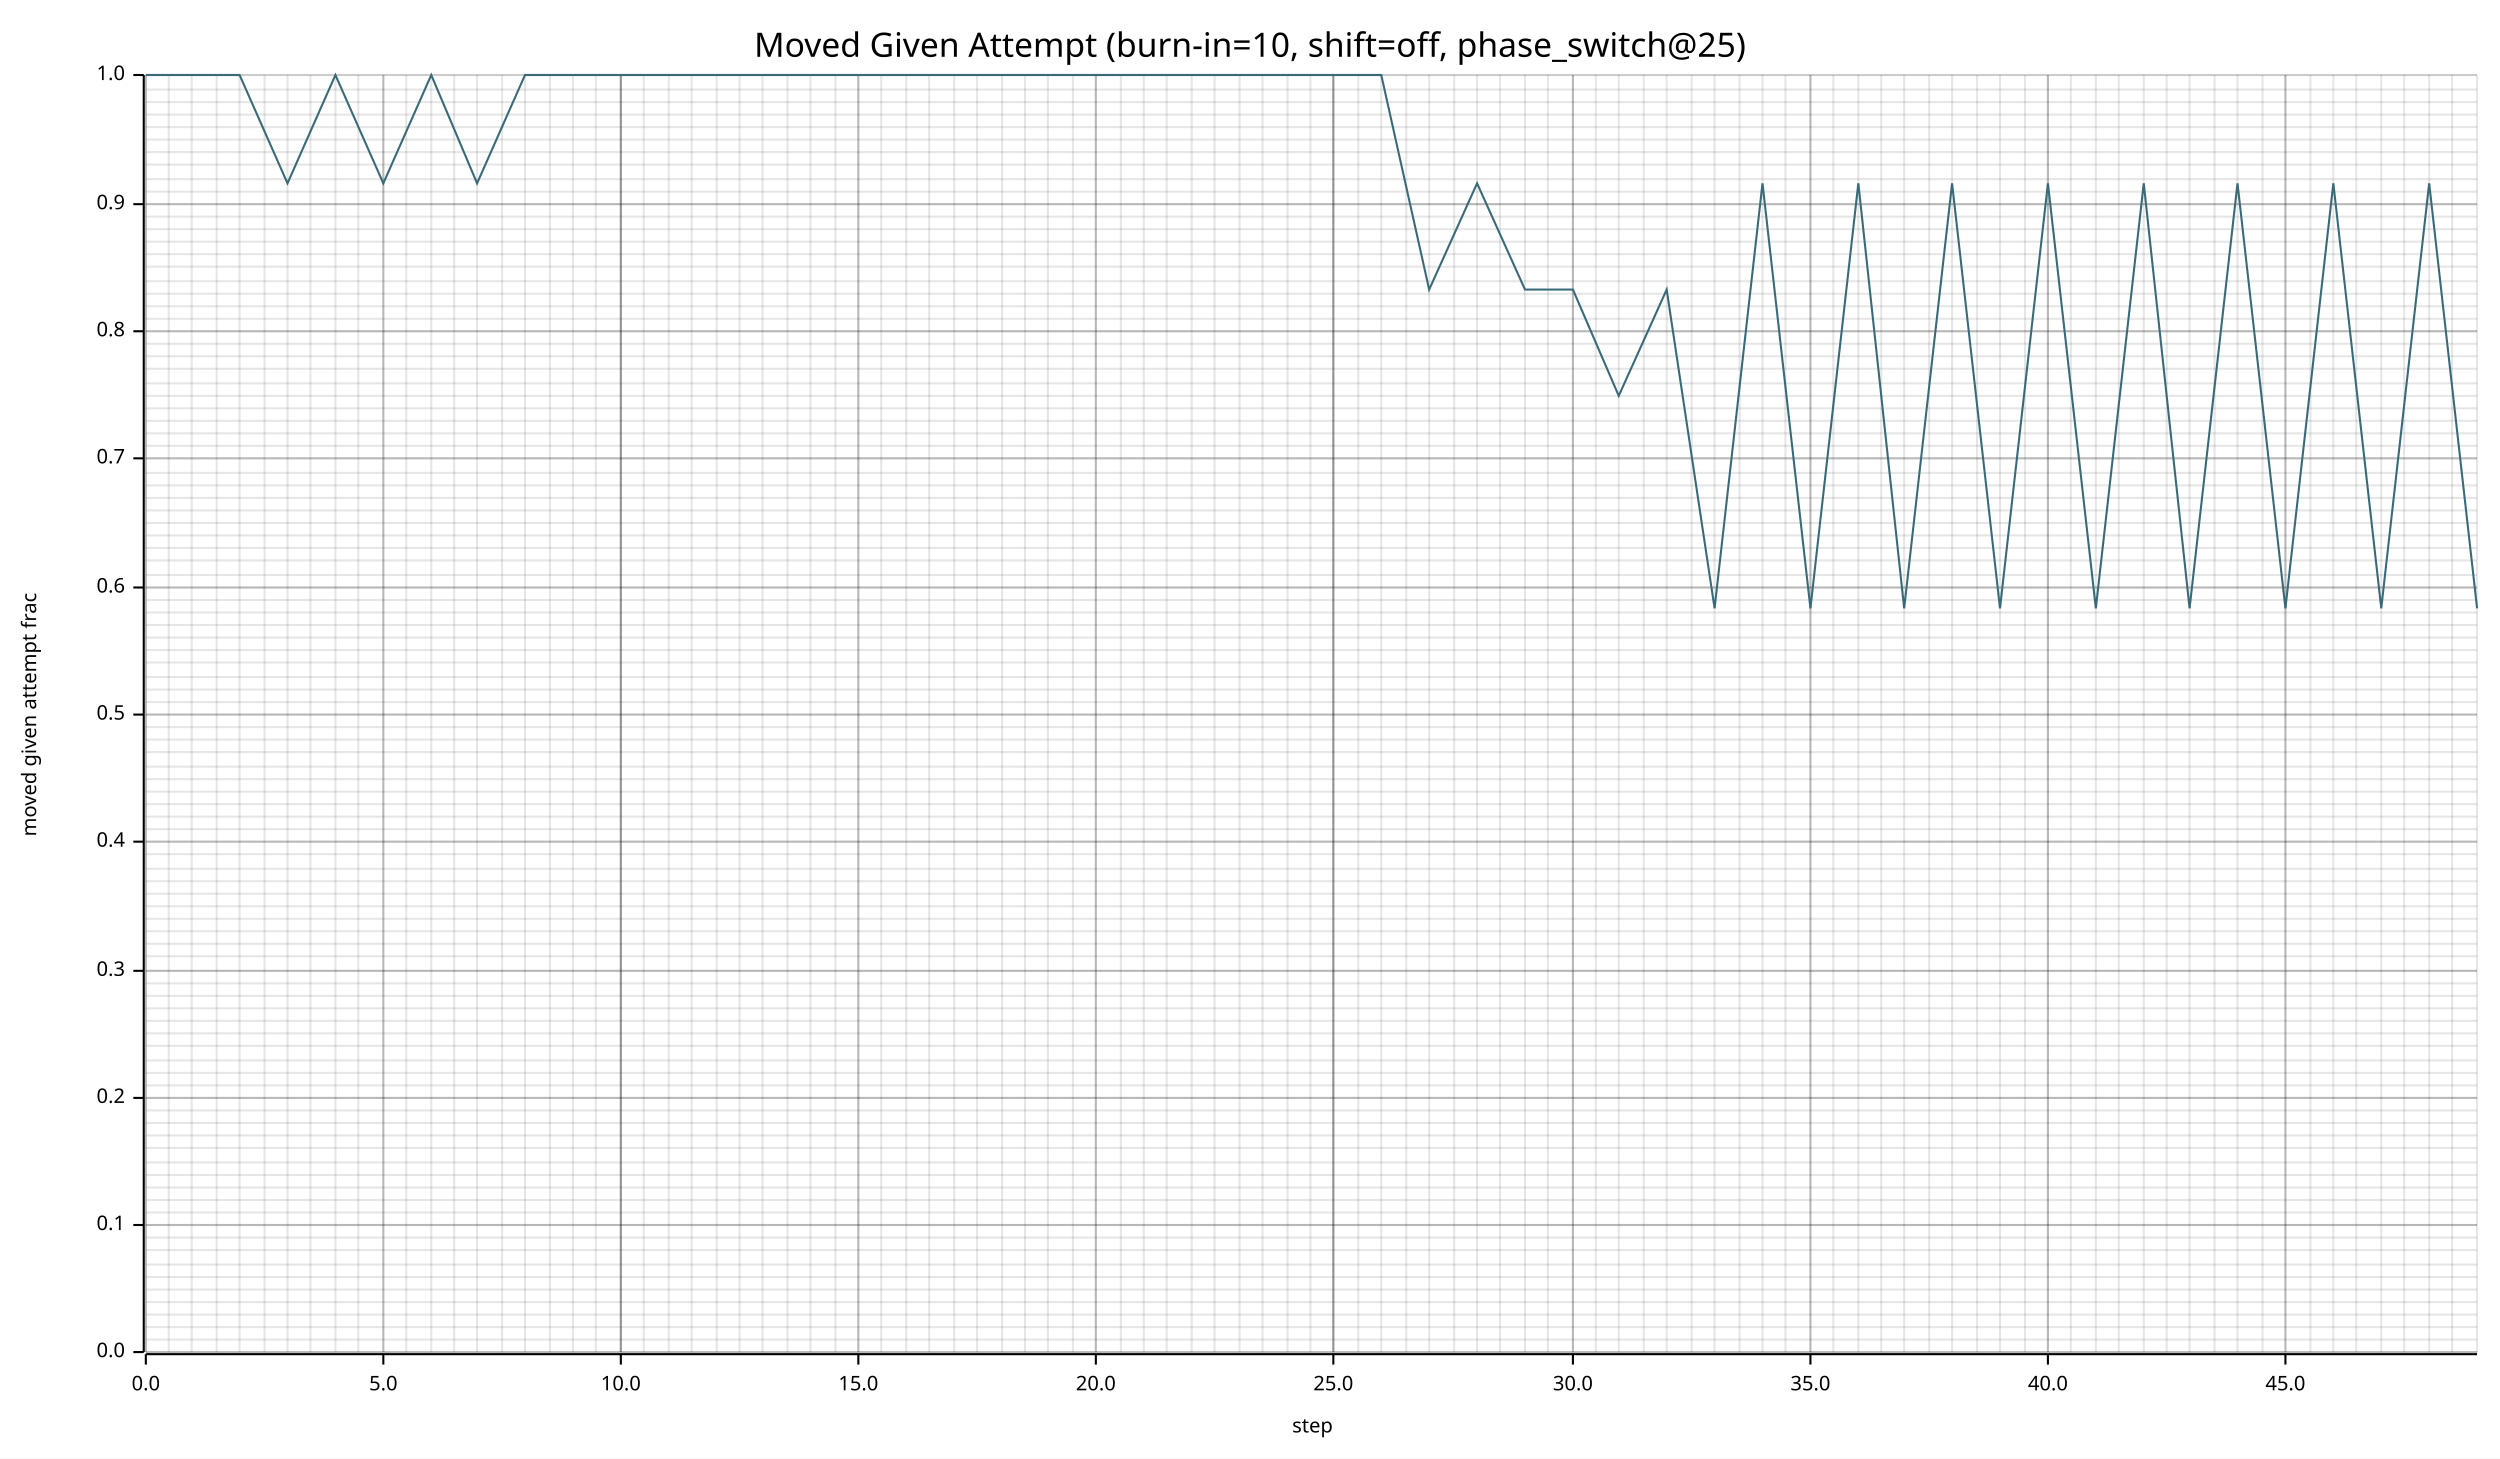
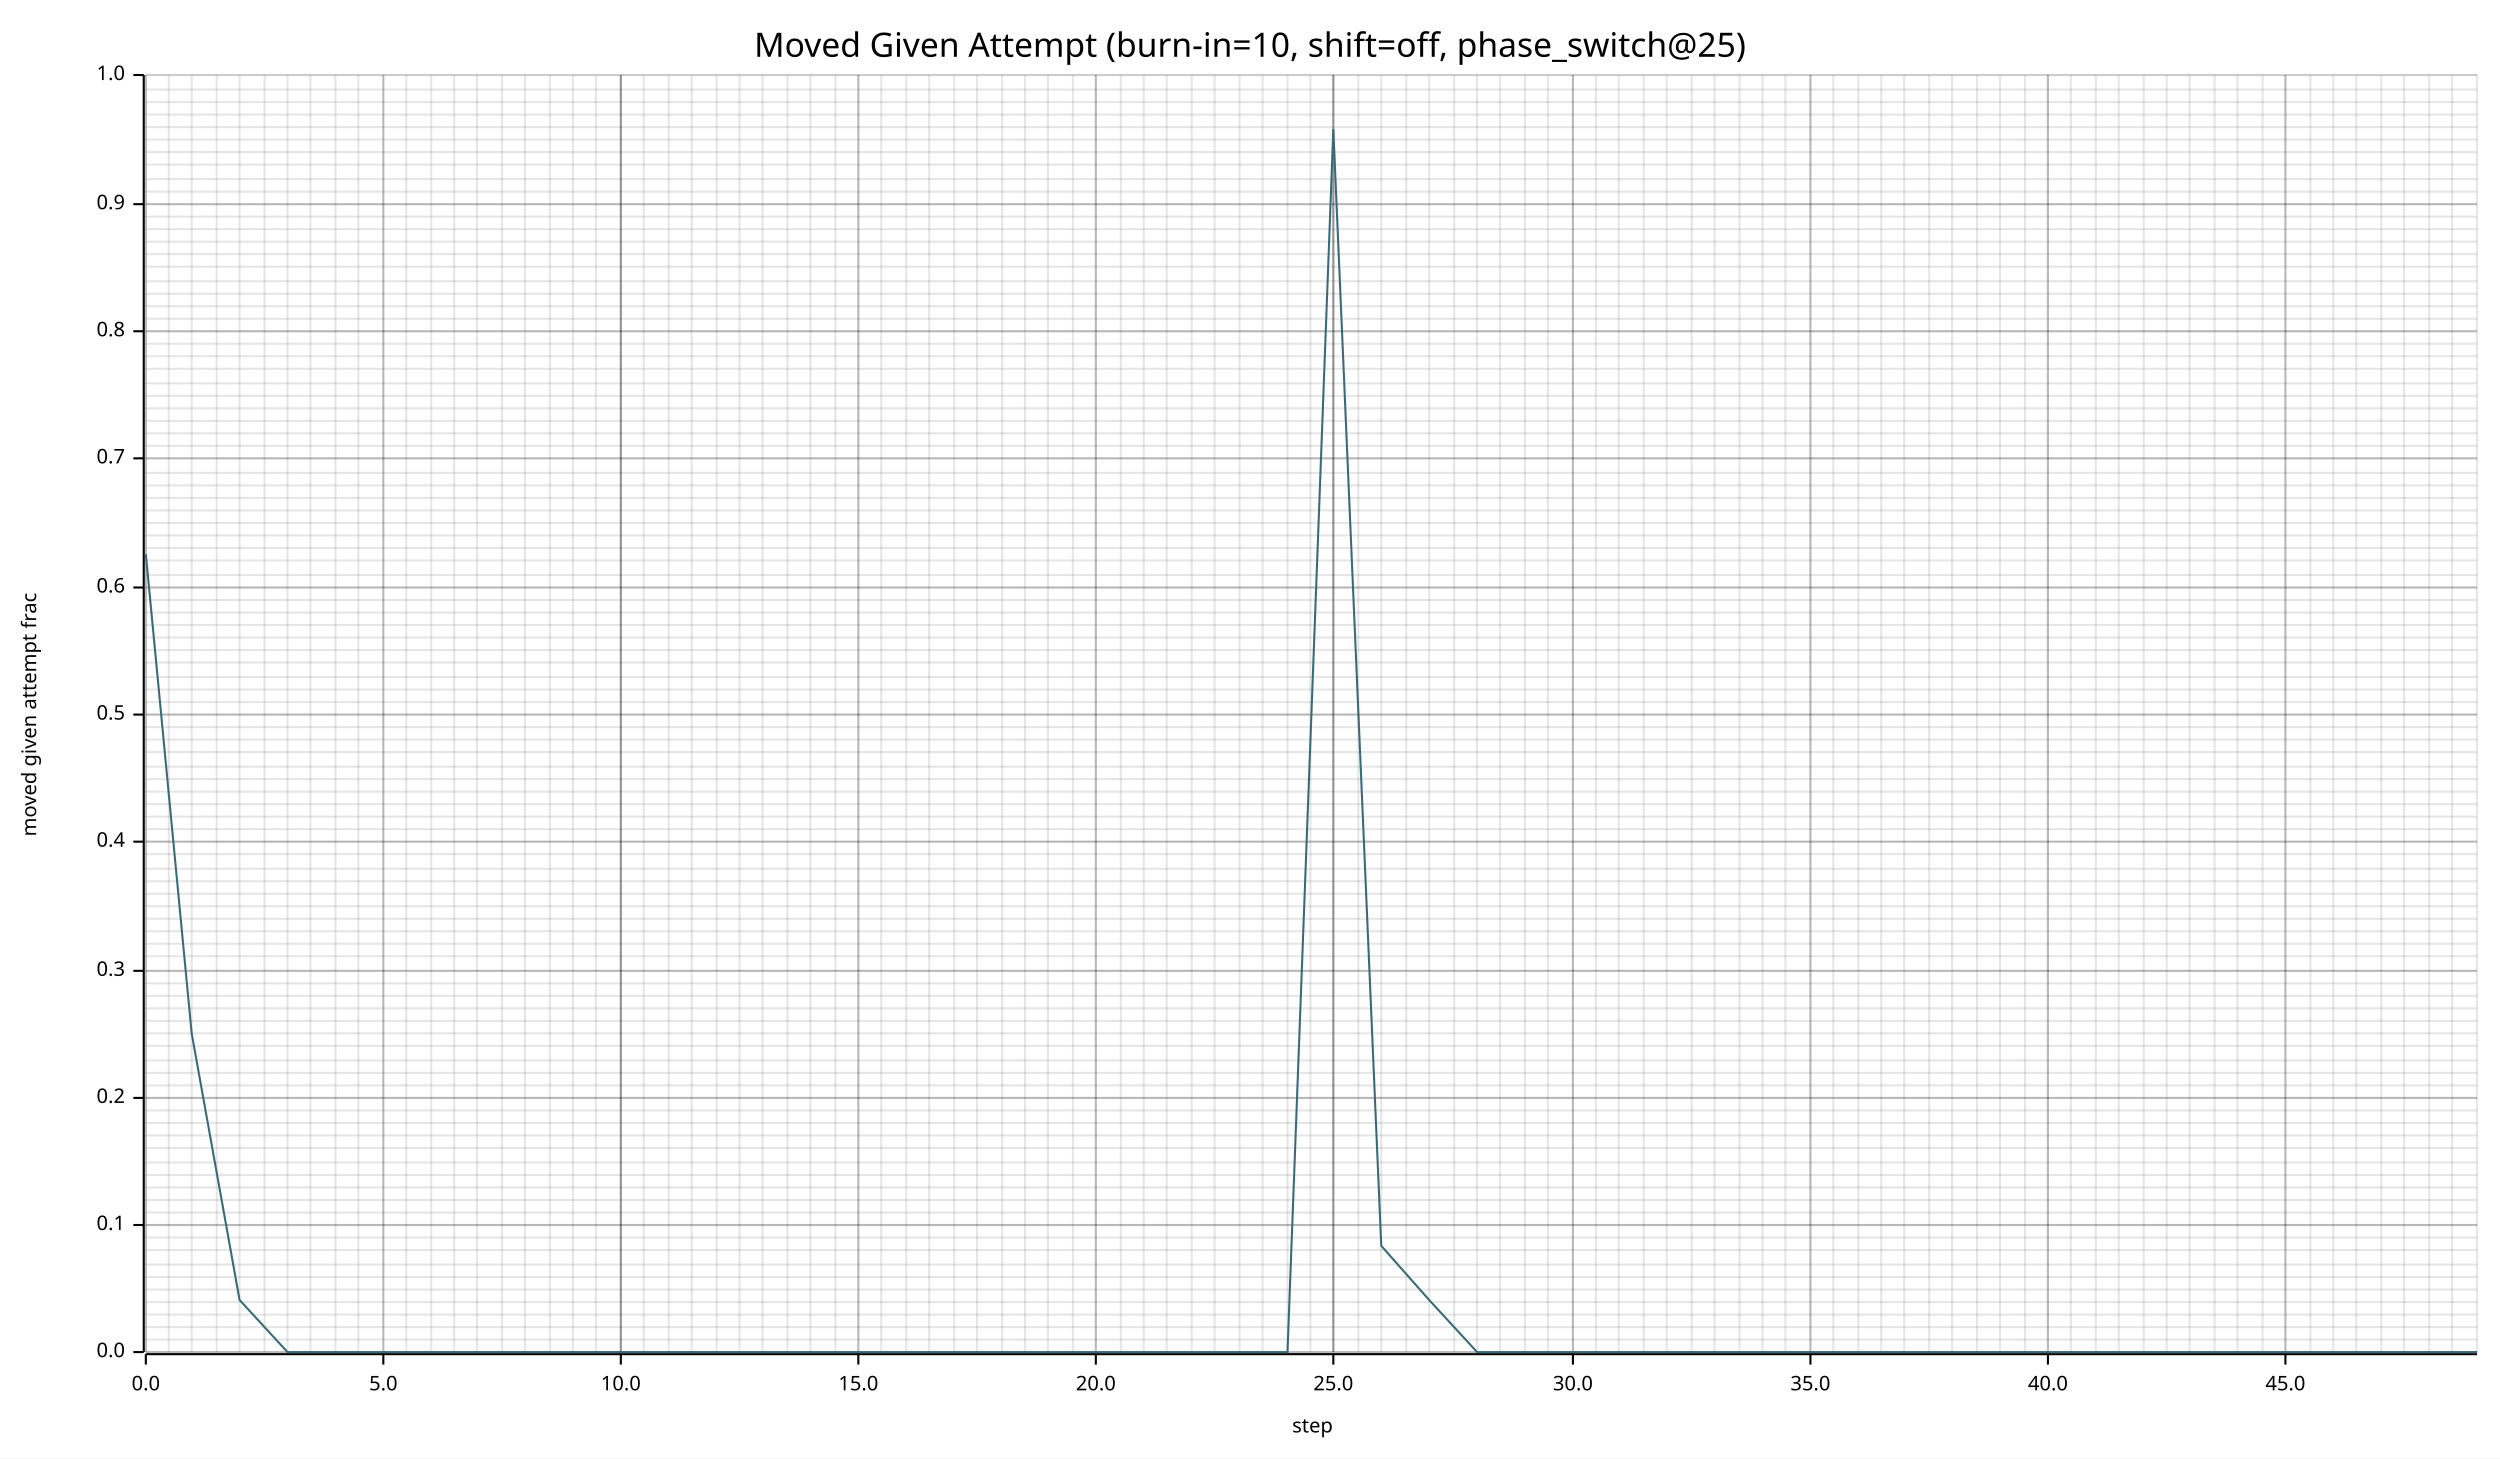
<svg xmlns="http://www.w3.org/2000/svg" width="1200" height="700" viewBox="0 0 1200 700">
  <rect x="0" y="0" width="1200" height="700" opacity="1" fill="#FFFFFF" stroke="none" />
  <text x="600" y="15" dy="0.76em" text-anchor="middle" font-family="sans-serif" font-size="16.129" opacity="1" fill="#000000">
Moved Given Attempt (burn-in=10, shift=off, phase_switch@25)
</text>
  <line opacity="0.1" stroke="#000000" stroke-width="1" x1="70" y1="649" x2="70" y2="36" />
  <line opacity="0.1" stroke="#000000" stroke-width="1" x1="81" y1="649" x2="81" y2="36" />
  <line opacity="0.1" stroke="#000000" stroke-width="1" x1="92" y1="649" x2="92" y2="36" />
  <line opacity="0.1" stroke="#000000" stroke-width="1" x1="104" y1="649" x2="104" y2="36" />
  <line opacity="0.1" stroke="#000000" stroke-width="1" x1="115" y1="649" x2="115" y2="36" />
  <line opacity="0.1" stroke="#000000" stroke-width="1" x1="127" y1="649" x2="127" y2="36" />
  <line opacity="0.1" stroke="#000000" stroke-width="1" x1="138" y1="649" x2="138" y2="36" />
  <line opacity="0.1" stroke="#000000" stroke-width="1" x1="149" y1="649" x2="149" y2="36" />
  <line opacity="0.1" stroke="#000000" stroke-width="1" x1="161" y1="649" x2="161" y2="36" />
  <line opacity="0.1" stroke="#000000" stroke-width="1" x1="172" y1="649" x2="172" y2="36" />
  <line opacity="0.1" stroke="#000000" stroke-width="1" x1="184" y1="649" x2="184" y2="36" />
  <line opacity="0.1" stroke="#000000" stroke-width="1" x1="195" y1="649" x2="195" y2="36" />
  <line opacity="0.1" stroke="#000000" stroke-width="1" x1="207" y1="649" x2="207" y2="36" />
  <line opacity="0.1" stroke="#000000" stroke-width="1" x1="218" y1="649" x2="218" y2="36" />
  <line opacity="0.1" stroke="#000000" stroke-width="1" x1="229" y1="649" x2="229" y2="36" />
  <line opacity="0.1" stroke="#000000" stroke-width="1" x1="241" y1="649" x2="241" y2="36" />
  <line opacity="0.1" stroke="#000000" stroke-width="1" x1="252" y1="649" x2="252" y2="36" />
  <line opacity="0.1" stroke="#000000" stroke-width="1" x1="264" y1="649" x2="264" y2="36" />
  <line opacity="0.1" stroke="#000000" stroke-width="1" x1="275" y1="649" x2="275" y2="36" />
  <line opacity="0.1" stroke="#000000" stroke-width="1" x1="286" y1="649" x2="286" y2="36" />
  <line opacity="0.1" stroke="#000000" stroke-width="1" x1="298" y1="649" x2="298" y2="36" />
  <line opacity="0.1" stroke="#000000" stroke-width="1" x1="309" y1="649" x2="309" y2="36" />
  <line opacity="0.1" stroke="#000000" stroke-width="1" x1="321" y1="649" x2="321" y2="36" />
  <line opacity="0.1" stroke="#000000" stroke-width="1" x1="332" y1="649" x2="332" y2="36" />
  <line opacity="0.1" stroke="#000000" stroke-width="1" x1="344" y1="649" x2="344" y2="36" />
  <line opacity="0.1" stroke="#000000" stroke-width="1" x1="355" y1="649" x2="355" y2="36" />
  <line opacity="0.1" stroke="#000000" stroke-width="1" x1="366" y1="649" x2="366" y2="36" />
  <line opacity="0.1" stroke="#000000" stroke-width="1" x1="378" y1="649" x2="378" y2="36" />
  <line opacity="0.1" stroke="#000000" stroke-width="1" x1="389" y1="649" x2="389" y2="36" />
  <line opacity="0.1" stroke="#000000" stroke-width="1" x1="401" y1="649" x2="401" y2="36" />
  <line opacity="0.1" stroke="#000000" stroke-width="1" x1="412" y1="649" x2="412" y2="36" />
  <line opacity="0.1" stroke="#000000" stroke-width="1" x1="423" y1="649" x2="423" y2="36" />
  <line opacity="0.1" stroke="#000000" stroke-width="1" x1="435" y1="649" x2="435" y2="36" />
  <line opacity="0.1" stroke="#000000" stroke-width="1" x1="446" y1="649" x2="446" y2="36" />
  <line opacity="0.1" stroke="#000000" stroke-width="1" x1="458" y1="649" x2="458" y2="36" />
  <line opacity="0.1" stroke="#000000" stroke-width="1" x1="469" y1="649" x2="469" y2="36" />
  <line opacity="0.1" stroke="#000000" stroke-width="1" x1="481" y1="649" x2="481" y2="36" />
  <line opacity="0.1" stroke="#000000" stroke-width="1" x1="492" y1="649" x2="492" y2="36" />
  <line opacity="0.1" stroke="#000000" stroke-width="1" x1="503" y1="649" x2="503" y2="36" />
  <line opacity="0.1" stroke="#000000" stroke-width="1" x1="515" y1="649" x2="515" y2="36" />
  <line opacity="0.1" stroke="#000000" stroke-width="1" x1="526" y1="649" x2="526" y2="36" />
  <line opacity="0.1" stroke="#000000" stroke-width="1" x1="538" y1="649" x2="538" y2="36" />
  <line opacity="0.1" stroke="#000000" stroke-width="1" x1="549" y1="649" x2="549" y2="36" />
  <line opacity="0.1" stroke="#000000" stroke-width="1" x1="560" y1="649" x2="560" y2="36" />
  <line opacity="0.1" stroke="#000000" stroke-width="1" x1="572" y1="649" x2="572" y2="36" />
  <line opacity="0.1" stroke="#000000" stroke-width="1" x1="583" y1="649" x2="583" y2="36" />
  <line opacity="0.1" stroke="#000000" stroke-width="1" x1="595" y1="649" x2="595" y2="36" />
  <line opacity="0.1" stroke="#000000" stroke-width="1" x1="606" y1="649" x2="606" y2="36" />
  <line opacity="0.1" stroke="#000000" stroke-width="1" x1="618" y1="649" x2="618" y2="36" />
  <line opacity="0.1" stroke="#000000" stroke-width="1" x1="629" y1="649" x2="629" y2="36" />
  <line opacity="0.1" stroke="#000000" stroke-width="1" x1="640" y1="649" x2="640" y2="36" />
  <line opacity="0.1" stroke="#000000" stroke-width="1" x1="652" y1="649" x2="652" y2="36" />
  <line opacity="0.1" stroke="#000000" stroke-width="1" x1="663" y1="649" x2="663" y2="36" />
  <line opacity="0.1" stroke="#000000" stroke-width="1" x1="675" y1="649" x2="675" y2="36" />
  <line opacity="0.1" stroke="#000000" stroke-width="1" x1="686" y1="649" x2="686" y2="36" />
  <line opacity="0.1" stroke="#000000" stroke-width="1" x1="698" y1="649" x2="698" y2="36" />
  <line opacity="0.1" stroke="#000000" stroke-width="1" x1="709" y1="649" x2="709" y2="36" />
  <line opacity="0.1" stroke="#000000" stroke-width="1" x1="720" y1="649" x2="720" y2="36" />
  <line opacity="0.1" stroke="#000000" stroke-width="1" x1="732" y1="649" x2="732" y2="36" />
  <line opacity="0.1" stroke="#000000" stroke-width="1" x1="743" y1="649" x2="743" y2="36" />
  <line opacity="0.1" stroke="#000000" stroke-width="1" x1="755" y1="649" x2="755" y2="36" />
  <line opacity="0.1" stroke="#000000" stroke-width="1" x1="766" y1="649" x2="766" y2="36" />
  <line opacity="0.1" stroke="#000000" stroke-width="1" x1="777" y1="649" x2="777" y2="36" />
  <line opacity="0.1" stroke="#000000" stroke-width="1" x1="789" y1="649" x2="789" y2="36" />
  <line opacity="0.1" stroke="#000000" stroke-width="1" x1="800" y1="649" x2="800" y2="36" />
  <line opacity="0.1" stroke="#000000" stroke-width="1" x1="812" y1="649" x2="812" y2="36" />
  <line opacity="0.1" stroke="#000000" stroke-width="1" x1="823" y1="649" x2="823" y2="36" />
  <line opacity="0.1" stroke="#000000" stroke-width="1" x1="835" y1="649" x2="835" y2="36" />
  <line opacity="0.1" stroke="#000000" stroke-width="1" x1="846" y1="649" x2="846" y2="36" />
  <line opacity="0.1" stroke="#000000" stroke-width="1" x1="857" y1="649" x2="857" y2="36" />
  <line opacity="0.1" stroke="#000000" stroke-width="1" x1="869" y1="649" x2="869" y2="36" />
  <line opacity="0.1" stroke="#000000" stroke-width="1" x1="880" y1="649" x2="880" y2="36" />
  <line opacity="0.1" stroke="#000000" stroke-width="1" x1="892" y1="649" x2="892" y2="36" />
  <line opacity="0.1" stroke="#000000" stroke-width="1" x1="903" y1="649" x2="903" y2="36" />
  <line opacity="0.1" stroke="#000000" stroke-width="1" x1="914" y1="649" x2="914" y2="36" />
  <line opacity="0.1" stroke="#000000" stroke-width="1" x1="926" y1="649" x2="926" y2="36" />
  <line opacity="0.1" stroke="#000000" stroke-width="1" x1="937" y1="649" x2="937" y2="36" />
  <line opacity="0.1" stroke="#000000" stroke-width="1" x1="949" y1="649" x2="949" y2="36" />
  <line opacity="0.1" stroke="#000000" stroke-width="1" x1="960" y1="649" x2="960" y2="36" />
  <line opacity="0.1" stroke="#000000" stroke-width="1" x1="972" y1="649" x2="972" y2="36" />
  <line opacity="0.1" stroke="#000000" stroke-width="1" x1="983" y1="649" x2="983" y2="36" />
  <line opacity="0.1" stroke="#000000" stroke-width="1" x1="994" y1="649" x2="994" y2="36" />
  <line opacity="0.1" stroke="#000000" stroke-width="1" x1="1006" y1="649" x2="1006" y2="36" />
  <line opacity="0.1" stroke="#000000" stroke-width="1" x1="1017" y1="649" x2="1017" y2="36" />
  <line opacity="0.1" stroke="#000000" stroke-width="1" x1="1029" y1="649" x2="1029" y2="36" />
  <line opacity="0.1" stroke="#000000" stroke-width="1" x1="1040" y1="649" x2="1040" y2="36" />
  <line opacity="0.1" stroke="#000000" stroke-width="1" x1="1051" y1="649" x2="1051" y2="36" />
  <line opacity="0.1" stroke="#000000" stroke-width="1" x1="1063" y1="649" x2="1063" y2="36" />
  <line opacity="0.1" stroke="#000000" stroke-width="1" x1="1074" y1="649" x2="1074" y2="36" />
  <line opacity="0.1" stroke="#000000" stroke-width="1" x1="1086" y1="649" x2="1086" y2="36" />
  <line opacity="0.1" stroke="#000000" stroke-width="1" x1="1097" y1="649" x2="1097" y2="36" />
  <line opacity="0.1" stroke="#000000" stroke-width="1" x1="1109" y1="649" x2="1109" y2="36" />
  <line opacity="0.1" stroke="#000000" stroke-width="1" x1="1120" y1="649" x2="1120" y2="36" />
  <line opacity="0.1" stroke="#000000" stroke-width="1" x1="1131" y1="649" x2="1131" y2="36" />
  <line opacity="0.1" stroke="#000000" stroke-width="1" x1="1143" y1="649" x2="1143" y2="36" />
  <line opacity="0.1" stroke="#000000" stroke-width="1" x1="1154" y1="649" x2="1154" y2="36" />
  <line opacity="0.1" stroke="#000000" stroke-width="1" x1="1166" y1="649" x2="1166" y2="36" />
  <line opacity="0.1" stroke="#000000" stroke-width="1" x1="1177" y1="649" x2="1177" y2="36" />
  <line opacity="0.1" stroke="#000000" stroke-width="1" x1="1189" y1="649" x2="1189" y2="36" />
  <line opacity="0.1" stroke="#000000" stroke-width="1" x1="70" y1="649" x2="1189" y2="649" />
  <line opacity="0.1" stroke="#000000" stroke-width="1" x1="70" y1="643" x2="1189" y2="643" />
  <line opacity="0.1" stroke="#000000" stroke-width="1" x1="70" y1="637" x2="1189" y2="637" />
  <line opacity="0.1" stroke="#000000" stroke-width="1" x1="70" y1="631" x2="1189" y2="631" />
  <line opacity="0.1" stroke="#000000" stroke-width="1" x1="70" y1="625" x2="1189" y2="625" />
  <line opacity="0.1" stroke="#000000" stroke-width="1" x1="70" y1="619" x2="1189" y2="619" />
  <line opacity="0.1" stroke="#000000" stroke-width="1" x1="70" y1="613" x2="1189" y2="613" />
  <line opacity="0.1" stroke="#000000" stroke-width="1" x1="70" y1="607" x2="1189" y2="607" />
  <line opacity="0.1" stroke="#000000" stroke-width="1" x1="70" y1="600" x2="1189" y2="600" />
  <line opacity="0.1" stroke="#000000" stroke-width="1" x1="70" y1="594" x2="1189" y2="594" />
  <line opacity="0.1" stroke="#000000" stroke-width="1" x1="70" y1="588" x2="1189" y2="588" />
  <line opacity="0.1" stroke="#000000" stroke-width="1" x1="70" y1="582" x2="1189" y2="582" />
  <line opacity="0.1" stroke="#000000" stroke-width="1" x1="70" y1="576" x2="1189" y2="576" />
  <line opacity="0.1" stroke="#000000" stroke-width="1" x1="70" y1="570" x2="1189" y2="570" />
  <line opacity="0.1" stroke="#000000" stroke-width="1" x1="70" y1="564" x2="1189" y2="564" />
  <line opacity="0.1" stroke="#000000" stroke-width="1" x1="70" y1="558" x2="1189" y2="558" />
  <line opacity="0.1" stroke="#000000" stroke-width="1" x1="70" y1="551" x2="1189" y2="551" />
  <line opacity="0.1" stroke="#000000" stroke-width="1" x1="70" y1="545" x2="1189" y2="545" />
  <line opacity="0.1" stroke="#000000" stroke-width="1" x1="70" y1="539" x2="1189" y2="539" />
  <line opacity="0.1" stroke="#000000" stroke-width="1" x1="70" y1="533" x2="1189" y2="533" />
  <line opacity="0.1" stroke="#000000" stroke-width="1" x1="70" y1="527" x2="1189" y2="527" />
  <line opacity="0.1" stroke="#000000" stroke-width="1" x1="70" y1="521" x2="1189" y2="521" />
  <line opacity="0.1" stroke="#000000" stroke-width="1" x1="70" y1="515" x2="1189" y2="515" />
  <line opacity="0.1" stroke="#000000" stroke-width="1" x1="70" y1="509" x2="1189" y2="509" />
  <line opacity="0.1" stroke="#000000" stroke-width="1" x1="70" y1="502" x2="1189" y2="502" />
  <line opacity="0.1" stroke="#000000" stroke-width="1" x1="70" y1="496" x2="1189" y2="496" />
  <line opacity="0.1" stroke="#000000" stroke-width="1" x1="70" y1="490" x2="1189" y2="490" />
  <line opacity="0.1" stroke="#000000" stroke-width="1" x1="70" y1="484" x2="1189" y2="484" />
  <line opacity="0.1" stroke="#000000" stroke-width="1" x1="70" y1="478" x2="1189" y2="478" />
  <line opacity="0.1" stroke="#000000" stroke-width="1" x1="70" y1="472" x2="1189" y2="472" />
  <line opacity="0.1" stroke="#000000" stroke-width="1" x1="70" y1="466" x2="1189" y2="466" />
  <line opacity="0.1" stroke="#000000" stroke-width="1" x1="70" y1="459" x2="1189" y2="459" />
  <line opacity="0.1" stroke="#000000" stroke-width="1" x1="70" y1="453" x2="1189" y2="453" />
  <line opacity="0.1" stroke="#000000" stroke-width="1" x1="70" y1="447" x2="1189" y2="447" />
  <line opacity="0.1" stroke="#000000" stroke-width="1" x1="70" y1="441" x2="1189" y2="441" />
  <line opacity="0.1" stroke="#000000" stroke-width="1" x1="70" y1="435" x2="1189" y2="435" />
  <line opacity="0.1" stroke="#000000" stroke-width="1" x1="70" y1="429" x2="1189" y2="429" />
  <line opacity="0.1" stroke="#000000" stroke-width="1" x1="70" y1="423" x2="1189" y2="423" />
  <line opacity="0.1" stroke="#000000" stroke-width="1" x1="70" y1="417" x2="1189" y2="417" />
  <line opacity="0.1" stroke="#000000" stroke-width="1" x1="70" y1="410" x2="1189" y2="410" />
  <line opacity="0.1" stroke="#000000" stroke-width="1" x1="70" y1="404" x2="1189" y2="404" />
  <line opacity="0.1" stroke="#000000" stroke-width="1" x1="70" y1="398" x2="1189" y2="398" />
  <line opacity="0.1" stroke="#000000" stroke-width="1" x1="70" y1="392" x2="1189" y2="392" />
  <line opacity="0.1" stroke="#000000" stroke-width="1" x1="70" y1="386" x2="1189" y2="386" />
  <line opacity="0.1" stroke="#000000" stroke-width="1" x1="70" y1="380" x2="1189" y2="380" />
  <line opacity="0.1" stroke="#000000" stroke-width="1" x1="70" y1="374" x2="1189" y2="374" />
  <line opacity="0.1" stroke="#000000" stroke-width="1" x1="70" y1="368" x2="1189" y2="368" />
  <line opacity="0.1" stroke="#000000" stroke-width="1" x1="70" y1="361" x2="1189" y2="361" />
  <line opacity="0.1" stroke="#000000" stroke-width="1" x1="70" y1="355" x2="1189" y2="355" />
  <line opacity="0.1" stroke="#000000" stroke-width="1" x1="70" y1="349" x2="1189" y2="349" />
  <line opacity="0.1" stroke="#000000" stroke-width="1" x1="70" y1="343" x2="1189" y2="343" />
  <line opacity="0.1" stroke="#000000" stroke-width="1" x1="70" y1="337" x2="1189" y2="337" />
  <line opacity="0.1" stroke="#000000" stroke-width="1" x1="70" y1="331" x2="1189" y2="331" />
  <line opacity="0.1" stroke="#000000" stroke-width="1" x1="70" y1="325" x2="1189" y2="325" />
  <line opacity="0.1" stroke="#000000" stroke-width="1" x1="70" y1="318" x2="1189" y2="318" />
  <line opacity="0.1" stroke="#000000" stroke-width="1" x1="70" y1="312" x2="1189" y2="312" />
  <line opacity="0.1" stroke="#000000" stroke-width="1" x1="70" y1="306" x2="1189" y2="306" />
  <line opacity="0.1" stroke="#000000" stroke-width="1" x1="70" y1="300" x2="1189" y2="300" />
  <line opacity="0.1" stroke="#000000" stroke-width="1" x1="70" y1="294" x2="1189" y2="294" />
  <line opacity="0.1" stroke="#000000" stroke-width="1" x1="70" y1="288" x2="1189" y2="288" />
  <line opacity="0.1" stroke="#000000" stroke-width="1" x1="70" y1="282" x2="1189" y2="282" />
  <line opacity="0.1" stroke="#000000" stroke-width="1" x1="70" y1="276" x2="1189" y2="276" />
  <line opacity="0.1" stroke="#000000" stroke-width="1" x1="70" y1="269" x2="1189" y2="269" />
  <line opacity="0.1" stroke="#000000" stroke-width="1" x1="70" y1="263" x2="1189" y2="263" />
  <line opacity="0.1" stroke="#000000" stroke-width="1" x1="70" y1="257" x2="1189" y2="257" />
  <line opacity="0.1" stroke="#000000" stroke-width="1" x1="70" y1="251" x2="1189" y2="251" />
  <line opacity="0.1" stroke="#000000" stroke-width="1" x1="70" y1="245" x2="1189" y2="245" />
  <line opacity="0.1" stroke="#000000" stroke-width="1" x1="70" y1="239" x2="1189" y2="239" />
  <line opacity="0.1" stroke="#000000" stroke-width="1" x1="70" y1="233" x2="1189" y2="233" />
  <line opacity="0.1" stroke="#000000" stroke-width="1" x1="70" y1="227" x2="1189" y2="227" />
  <line opacity="0.1" stroke="#000000" stroke-width="1" x1="70" y1="220" x2="1189" y2="220" />
  <line opacity="0.1" stroke="#000000" stroke-width="1" x1="70" y1="214" x2="1189" y2="214" />
  <line opacity="0.1" stroke="#000000" stroke-width="1" x1="70" y1="208" x2="1189" y2="208" />
  <line opacity="0.1" stroke="#000000" stroke-width="1" x1="70" y1="202" x2="1189" y2="202" />
  <line opacity="0.1" stroke="#000000" stroke-width="1" x1="70" y1="196" x2="1189" y2="196" />
  <line opacity="0.1" stroke="#000000" stroke-width="1" x1="70" y1="190" x2="1189" y2="190" />
  <line opacity="0.1" stroke="#000000" stroke-width="1" x1="70" y1="184" x2="1189" y2="184" />
  <line opacity="0.1" stroke="#000000" stroke-width="1" x1="70" y1="177" x2="1189" y2="177" />
  <line opacity="0.1" stroke="#000000" stroke-width="1" x1="70" y1="171" x2="1189" y2="171" />
  <line opacity="0.1" stroke="#000000" stroke-width="1" x1="70" y1="165" x2="1189" y2="165" />
  <line opacity="0.1" stroke="#000000" stroke-width="1" x1="70" y1="159" x2="1189" y2="159" />
  <line opacity="0.1" stroke="#000000" stroke-width="1" x1="70" y1="153" x2="1189" y2="153" />
  <line opacity="0.1" stroke="#000000" stroke-width="1" x1="70" y1="147" x2="1189" y2="147" />
  <line opacity="0.1" stroke="#000000" stroke-width="1" x1="70" y1="141" x2="1189" y2="141" />
  <line opacity="0.1" stroke="#000000" stroke-width="1" x1="70" y1="135" x2="1189" y2="135" />
  <line opacity="0.1" stroke="#000000" stroke-width="1" x1="70" y1="128" x2="1189" y2="128" />
  <line opacity="0.1" stroke="#000000" stroke-width="1" x1="70" y1="122" x2="1189" y2="122" />
  <line opacity="0.1" stroke="#000000" stroke-width="1" x1="70" y1="116" x2="1189" y2="116" />
  <line opacity="0.1" stroke="#000000" stroke-width="1" x1="70" y1="110" x2="1189" y2="110" />
  <line opacity="0.1" stroke="#000000" stroke-width="1" x1="70" y1="104" x2="1189" y2="104" />
  <line opacity="0.1" stroke="#000000" stroke-width="1" x1="70" y1="98" x2="1189" y2="98" />
  <line opacity="0.1" stroke="#000000" stroke-width="1" x1="70" y1="92" x2="1189" y2="92" />
  <line opacity="0.1" stroke="#000000" stroke-width="1" x1="70" y1="86" x2="1189" y2="86" />
  <line opacity="0.1" stroke="#000000" stroke-width="1" x1="70" y1="79" x2="1189" y2="79" />
  <line opacity="0.1" stroke="#000000" stroke-width="1" x1="70" y1="73" x2="1189" y2="73" />
  <line opacity="0.1" stroke="#000000" stroke-width="1" x1="70" y1="67" x2="1189" y2="67" />
  <line opacity="0.1" stroke="#000000" stroke-width="1" x1="70" y1="61" x2="1189" y2="61" />
  <line opacity="0.1" stroke="#000000" stroke-width="1" x1="70" y1="55" x2="1189" y2="55" />
  <line opacity="0.1" stroke="#000000" stroke-width="1" x1="70" y1="49" x2="1189" y2="49" />
  <line opacity="0.1" stroke="#000000" stroke-width="1" x1="70" y1="43" x2="1189" y2="43" />
  <text x="10" y="343" dy="0.76em" text-anchor="middle" font-family="sans-serif" font-size="9.677" opacity="1" fill="#000000" transform="rotate(270, 10, 343)">
moved given attempt frac
</text>
  <text x="630" y="690" dy="-0.5ex" text-anchor="middle" font-family="sans-serif" font-size="9.677" opacity="1" fill="#000000">
step
</text>
  <line opacity="0.2" stroke="#000000" stroke-width="1" x1="70" y1="649" x2="70" y2="36" />
  <line opacity="0.2" stroke="#000000" stroke-width="1" x1="184" y1="649" x2="184" y2="36" />
  <line opacity="0.2" stroke="#000000" stroke-width="1" x1="298" y1="649" x2="298" y2="36" />
  <line opacity="0.2" stroke="#000000" stroke-width="1" x1="412" y1="649" x2="412" y2="36" />
  <line opacity="0.2" stroke="#000000" stroke-width="1" x1="526" y1="649" x2="526" y2="36" />
  <line opacity="0.2" stroke="#000000" stroke-width="1" x1="640" y1="649" x2="640" y2="36" />
  <line opacity="0.2" stroke="#000000" stroke-width="1" x1="755" y1="649" x2="755" y2="36" />
  <line opacity="0.2" stroke="#000000" stroke-width="1" x1="869" y1="649" x2="869" y2="36" />
  <line opacity="0.2" stroke="#000000" stroke-width="1" x1="983" y1="649" x2="983" y2="36" />
  <line opacity="0.2" stroke="#000000" stroke-width="1" x1="1097" y1="649" x2="1097" y2="36" />
  <line opacity="0.2" stroke="#000000" stroke-width="1" x1="70" y1="649" x2="1189" y2="649" />
  <line opacity="0.2" stroke="#000000" stroke-width="1" x1="70" y1="588" x2="1189" y2="588" />
  <line opacity="0.2" stroke="#000000" stroke-width="1" x1="70" y1="527" x2="1189" y2="527" />
  <line opacity="0.2" stroke="#000000" stroke-width="1" x1="70" y1="466" x2="1189" y2="466" />
  <line opacity="0.2" stroke="#000000" stroke-width="1" x1="70" y1="404" x2="1189" y2="404" />
  <line opacity="0.2" stroke="#000000" stroke-width="1" x1="70" y1="343" x2="1189" y2="343" />
  <line opacity="0.2" stroke="#000000" stroke-width="1" x1="70" y1="282" x2="1189" y2="282" />
  <line opacity="0.2" stroke="#000000" stroke-width="1" x1="70" y1="220" x2="1189" y2="220" />
  <line opacity="0.2" stroke="#000000" stroke-width="1" x1="70" y1="159" x2="1189" y2="159" />
  <line opacity="0.2" stroke="#000000" stroke-width="1" x1="70" y1="98" x2="1189" y2="98" />
  <line opacity="0.2" stroke="#000000" stroke-width="1" x1="70" y1="36" x2="1189" y2="36" />
  <polyline fill="none" opacity="1" stroke="#000000" stroke-width="1" points="69,36 69,649 " />
  <text x="60" y="649" dy="0.5ex" text-anchor="end" font-family="sans-serif" font-size="9.677" opacity="1" fill="#000000">
0.0
</text>
  <polyline fill="none" opacity="1" stroke="#000000" stroke-width="1" points="64,649 69,649 " />
  <text x="60" y="588" dy="0.5ex" text-anchor="end" font-family="sans-serif" font-size="9.677" opacity="1" fill="#000000">
0.1
</text>
  <polyline fill="none" opacity="1" stroke="#000000" stroke-width="1" points="64,588 69,588 " />
  <text x="60" y="527" dy="0.5ex" text-anchor="end" font-family="sans-serif" font-size="9.677" opacity="1" fill="#000000">
0.2
</text>
  <polyline fill="none" opacity="1" stroke="#000000" stroke-width="1" points="64,527 69,527 " />
  <text x="60" y="466" dy="0.5ex" text-anchor="end" font-family="sans-serif" font-size="9.677" opacity="1" fill="#000000">
0.3
</text>
  <polyline fill="none" opacity="1" stroke="#000000" stroke-width="1" points="64,466 69,466 " />
  <text x="60" y="404" dy="0.5ex" text-anchor="end" font-family="sans-serif" font-size="9.677" opacity="1" fill="#000000">
0.4
</text>
  <polyline fill="none" opacity="1" stroke="#000000" stroke-width="1" points="64,404 69,404 " />
  <text x="60" y="343" dy="0.5ex" text-anchor="end" font-family="sans-serif" font-size="9.677" opacity="1" fill="#000000">
0.5
</text>
  <polyline fill="none" opacity="1" stroke="#000000" stroke-width="1" points="64,343 69,343 " />
  <text x="60" y="282" dy="0.5ex" text-anchor="end" font-family="sans-serif" font-size="9.677" opacity="1" fill="#000000">
0.6
</text>
  <polyline fill="none" opacity="1" stroke="#000000" stroke-width="1" points="64,282 69,282 " />
  <text x="60" y="220" dy="0.5ex" text-anchor="end" font-family="sans-serif" font-size="9.677" opacity="1" fill="#000000">
0.7
</text>
  <polyline fill="none" opacity="1" stroke="#000000" stroke-width="1" points="64,220 69,220 " />
  <text x="60" y="159" dy="0.5ex" text-anchor="end" font-family="sans-serif" font-size="9.677" opacity="1" fill="#000000">
0.8
</text>
  <polyline fill="none" opacity="1" stroke="#000000" stroke-width="1" points="64,159 69,159 " />
  <text x="60" y="98" dy="0.5ex" text-anchor="end" font-family="sans-serif" font-size="9.677" opacity="1" fill="#000000">
0.9
</text>
  <polyline fill="none" opacity="1" stroke="#000000" stroke-width="1" points="64,98 69,98 " />
  <text x="60" y="36" dy="0.5ex" text-anchor="end" font-family="sans-serif" font-size="9.677" opacity="1" fill="#000000">
1.0
</text>
  <polyline fill="none" opacity="1" stroke="#000000" stroke-width="1" points="64,36 69,36 " />
  <polyline fill="none" opacity="1" stroke="#000000" stroke-width="1" points="70,650 1189,650 " />
  <text x="70" y="660" dy="0.76em" text-anchor="middle" font-family="sans-serif" font-size="9.677" opacity="1" fill="#000000">
0.0
</text>
  <polyline fill="none" opacity="1" stroke="#000000" stroke-width="1" points="70,650 70,655 " />
  <text x="184" y="660" dy="0.76em" text-anchor="middle" font-family="sans-serif" font-size="9.677" opacity="1" fill="#000000">
5.0
</text>
  <polyline fill="none" opacity="1" stroke="#000000" stroke-width="1" points="184,650 184,655 " />
  <text x="298" y="660" dy="0.76em" text-anchor="middle" font-family="sans-serif" font-size="9.677" opacity="1" fill="#000000">
10.0
</text>
  <polyline fill="none" opacity="1" stroke="#000000" stroke-width="1" points="298,650 298,655 " />
  <text x="412" y="660" dy="0.76em" text-anchor="middle" font-family="sans-serif" font-size="9.677" opacity="1" fill="#000000">
15.0
</text>
  <polyline fill="none" opacity="1" stroke="#000000" stroke-width="1" points="412,650 412,655 " />
  <text x="526" y="660" dy="0.76em" text-anchor="middle" font-family="sans-serif" font-size="9.677" opacity="1" fill="#000000">
20.0
</text>
  <polyline fill="none" opacity="1" stroke="#000000" stroke-width="1" points="526,650 526,655 " />
  <text x="640" y="660" dy="0.76em" text-anchor="middle" font-family="sans-serif" font-size="9.677" opacity="1" fill="#000000">
25.0
</text>
  <polyline fill="none" opacity="1" stroke="#000000" stroke-width="1" points="640,650 640,655 " />
  <text x="755" y="660" dy="0.76em" text-anchor="middle" font-family="sans-serif" font-size="9.677" opacity="1" fill="#000000">
30.0
</text>
  <polyline fill="none" opacity="1" stroke="#000000" stroke-width="1" points="755,650 755,655 " />
  <text x="869" y="660" dy="0.76em" text-anchor="middle" font-family="sans-serif" font-size="9.677" opacity="1" fill="#000000">
35.0
</text>
  <polyline fill="none" opacity="1" stroke="#000000" stroke-width="1" points="869,650 869,655 " />
  <text x="983" y="660" dy="0.76em" text-anchor="middle" font-family="sans-serif" font-size="9.677" opacity="1" fill="#000000">
40.0
</text>
  <polyline fill="none" opacity="1" stroke="#000000" stroke-width="1" points="983,650 983,655 " />
  <text x="1097" y="660" dy="0.76em" text-anchor="middle" font-family="sans-serif" font-size="9.677" opacity="1" fill="#000000">
45.0
</text>
  <polyline fill="none" opacity="1" stroke="#000000" stroke-width="1" points="1097,650 1097,655 " />
  <polyline fill="none" opacity="0.2" stroke="#000000" stroke-width="1" points="298,649 298,36 " />
  <polyline fill="none" opacity="0.2" stroke="#000000" stroke-width="1" points="640,649 640,36 " />
-   <polyline fill="none" opacity="1" stroke="#3A6A78" stroke-width="1" points="70,36 92,36 115,36 138,88 161,36 184,88 207,36 229,88 252,36 275,36 298,36 321,36 344,36 366,36 389,36 412,36 435,36 458,36 481,36 503,36 526,36 549,36 572,36 595,36 618,36 640,36 663,36 686,139 709,88 732,139 755,139 777,190 800,139 823,292 846,88 869,292 892,88 914,292 937,88 960,292 983,88 1006,292 1029,88 1051,292 1074,88 1097,292 1120,88 1143,292 1166,88 1189,292 " />
+   <polyline fill="none" opacity="1" stroke="#3A6A78" stroke-width="1" points="70,266 92,496 115,624 138,649 161,649 184,649 207,649 229,649 252,649 275,649 298,649 321,649 344,649 366,649 389,649 412,649 435,649 458,649 481,649 503,649 526,649 549,649 572,649 595,649 618,649 640,62 663,598 686,624 709,649 732,649 755,649 777,649 800,649 823,649 846,649 869,649 892,649 914,649 937,649 960,649 983,649 1006,649 1029,649 1051,649 1074,649 1097,649 1120,649 1143,649 1166,649 1189,649 " />
</svg>
